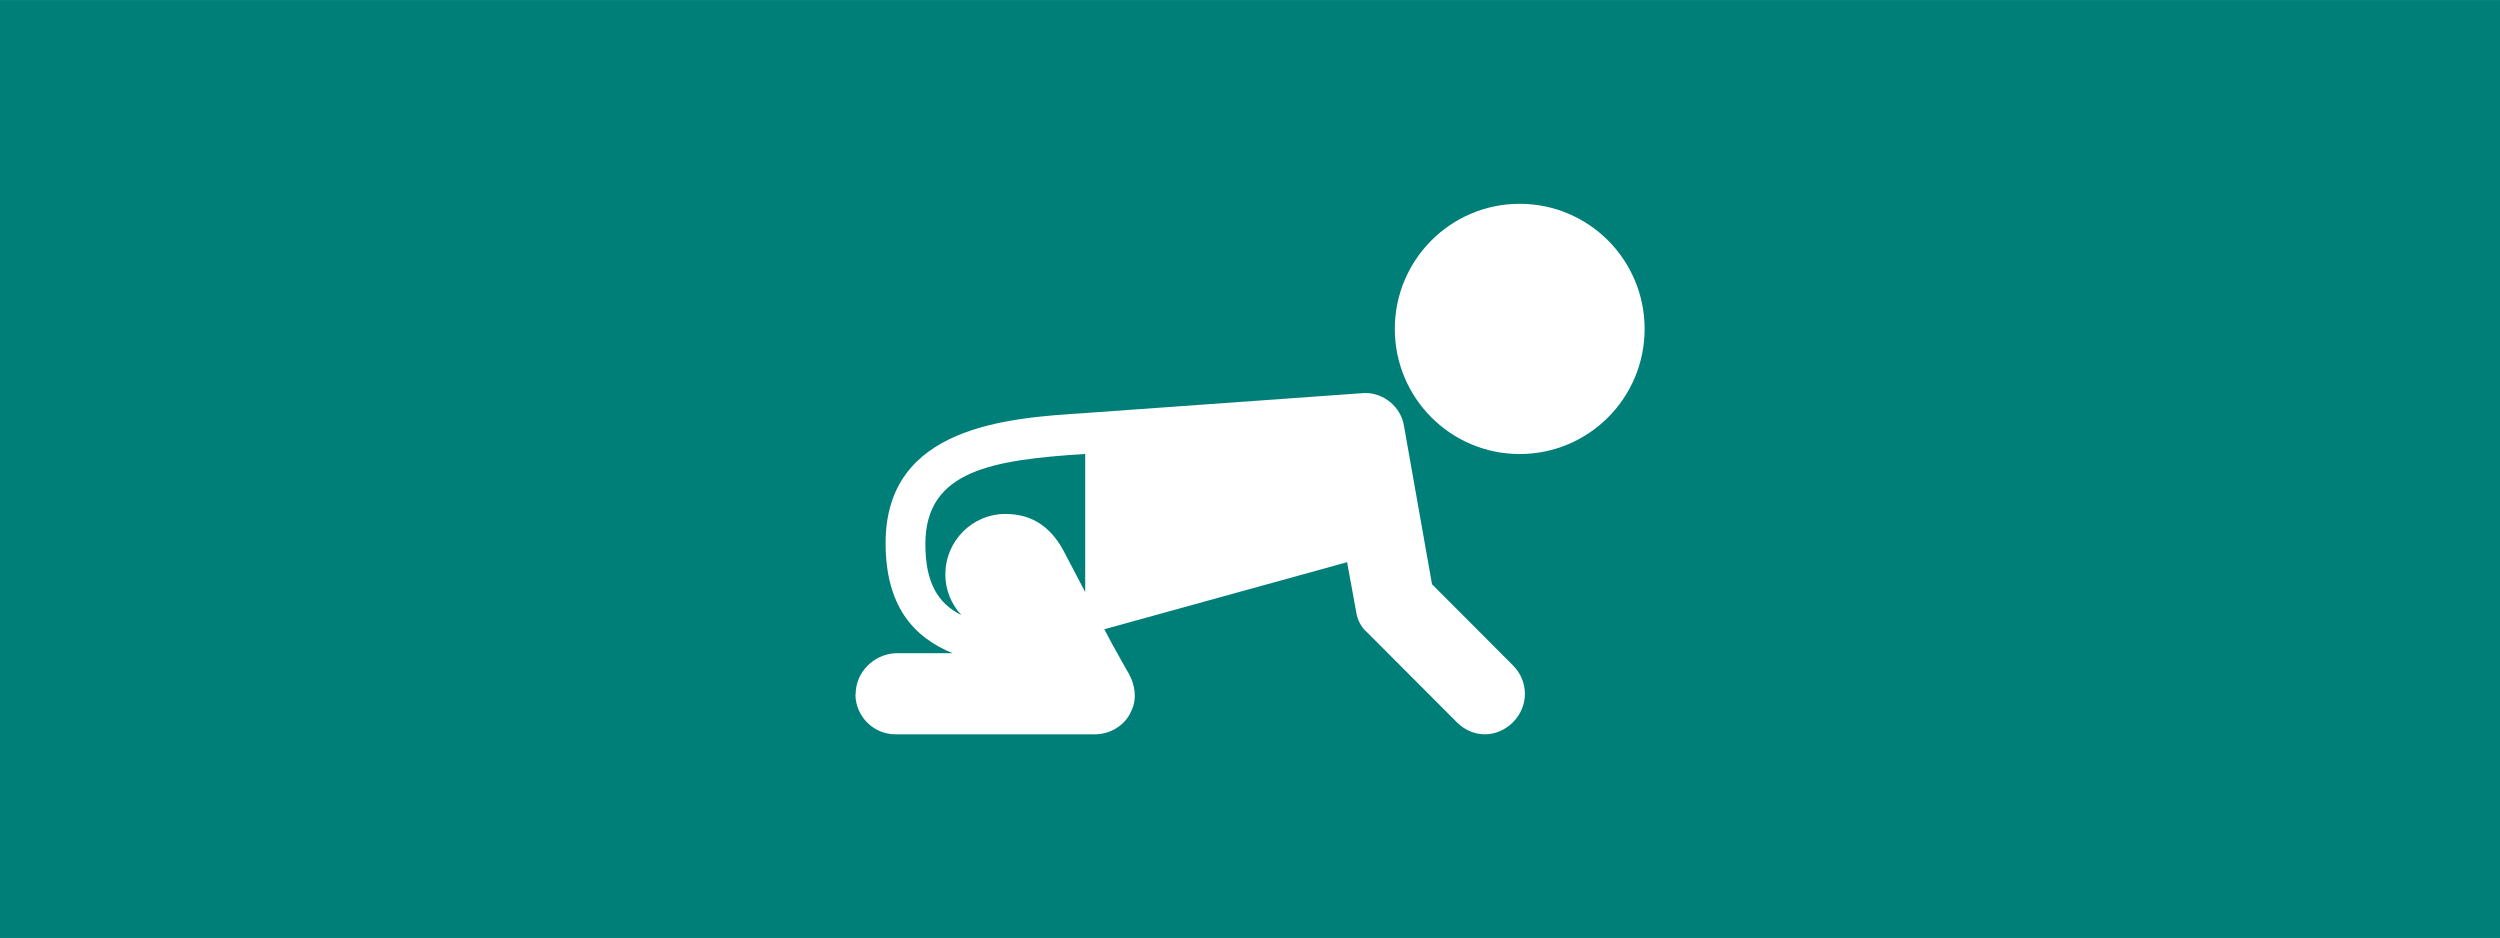
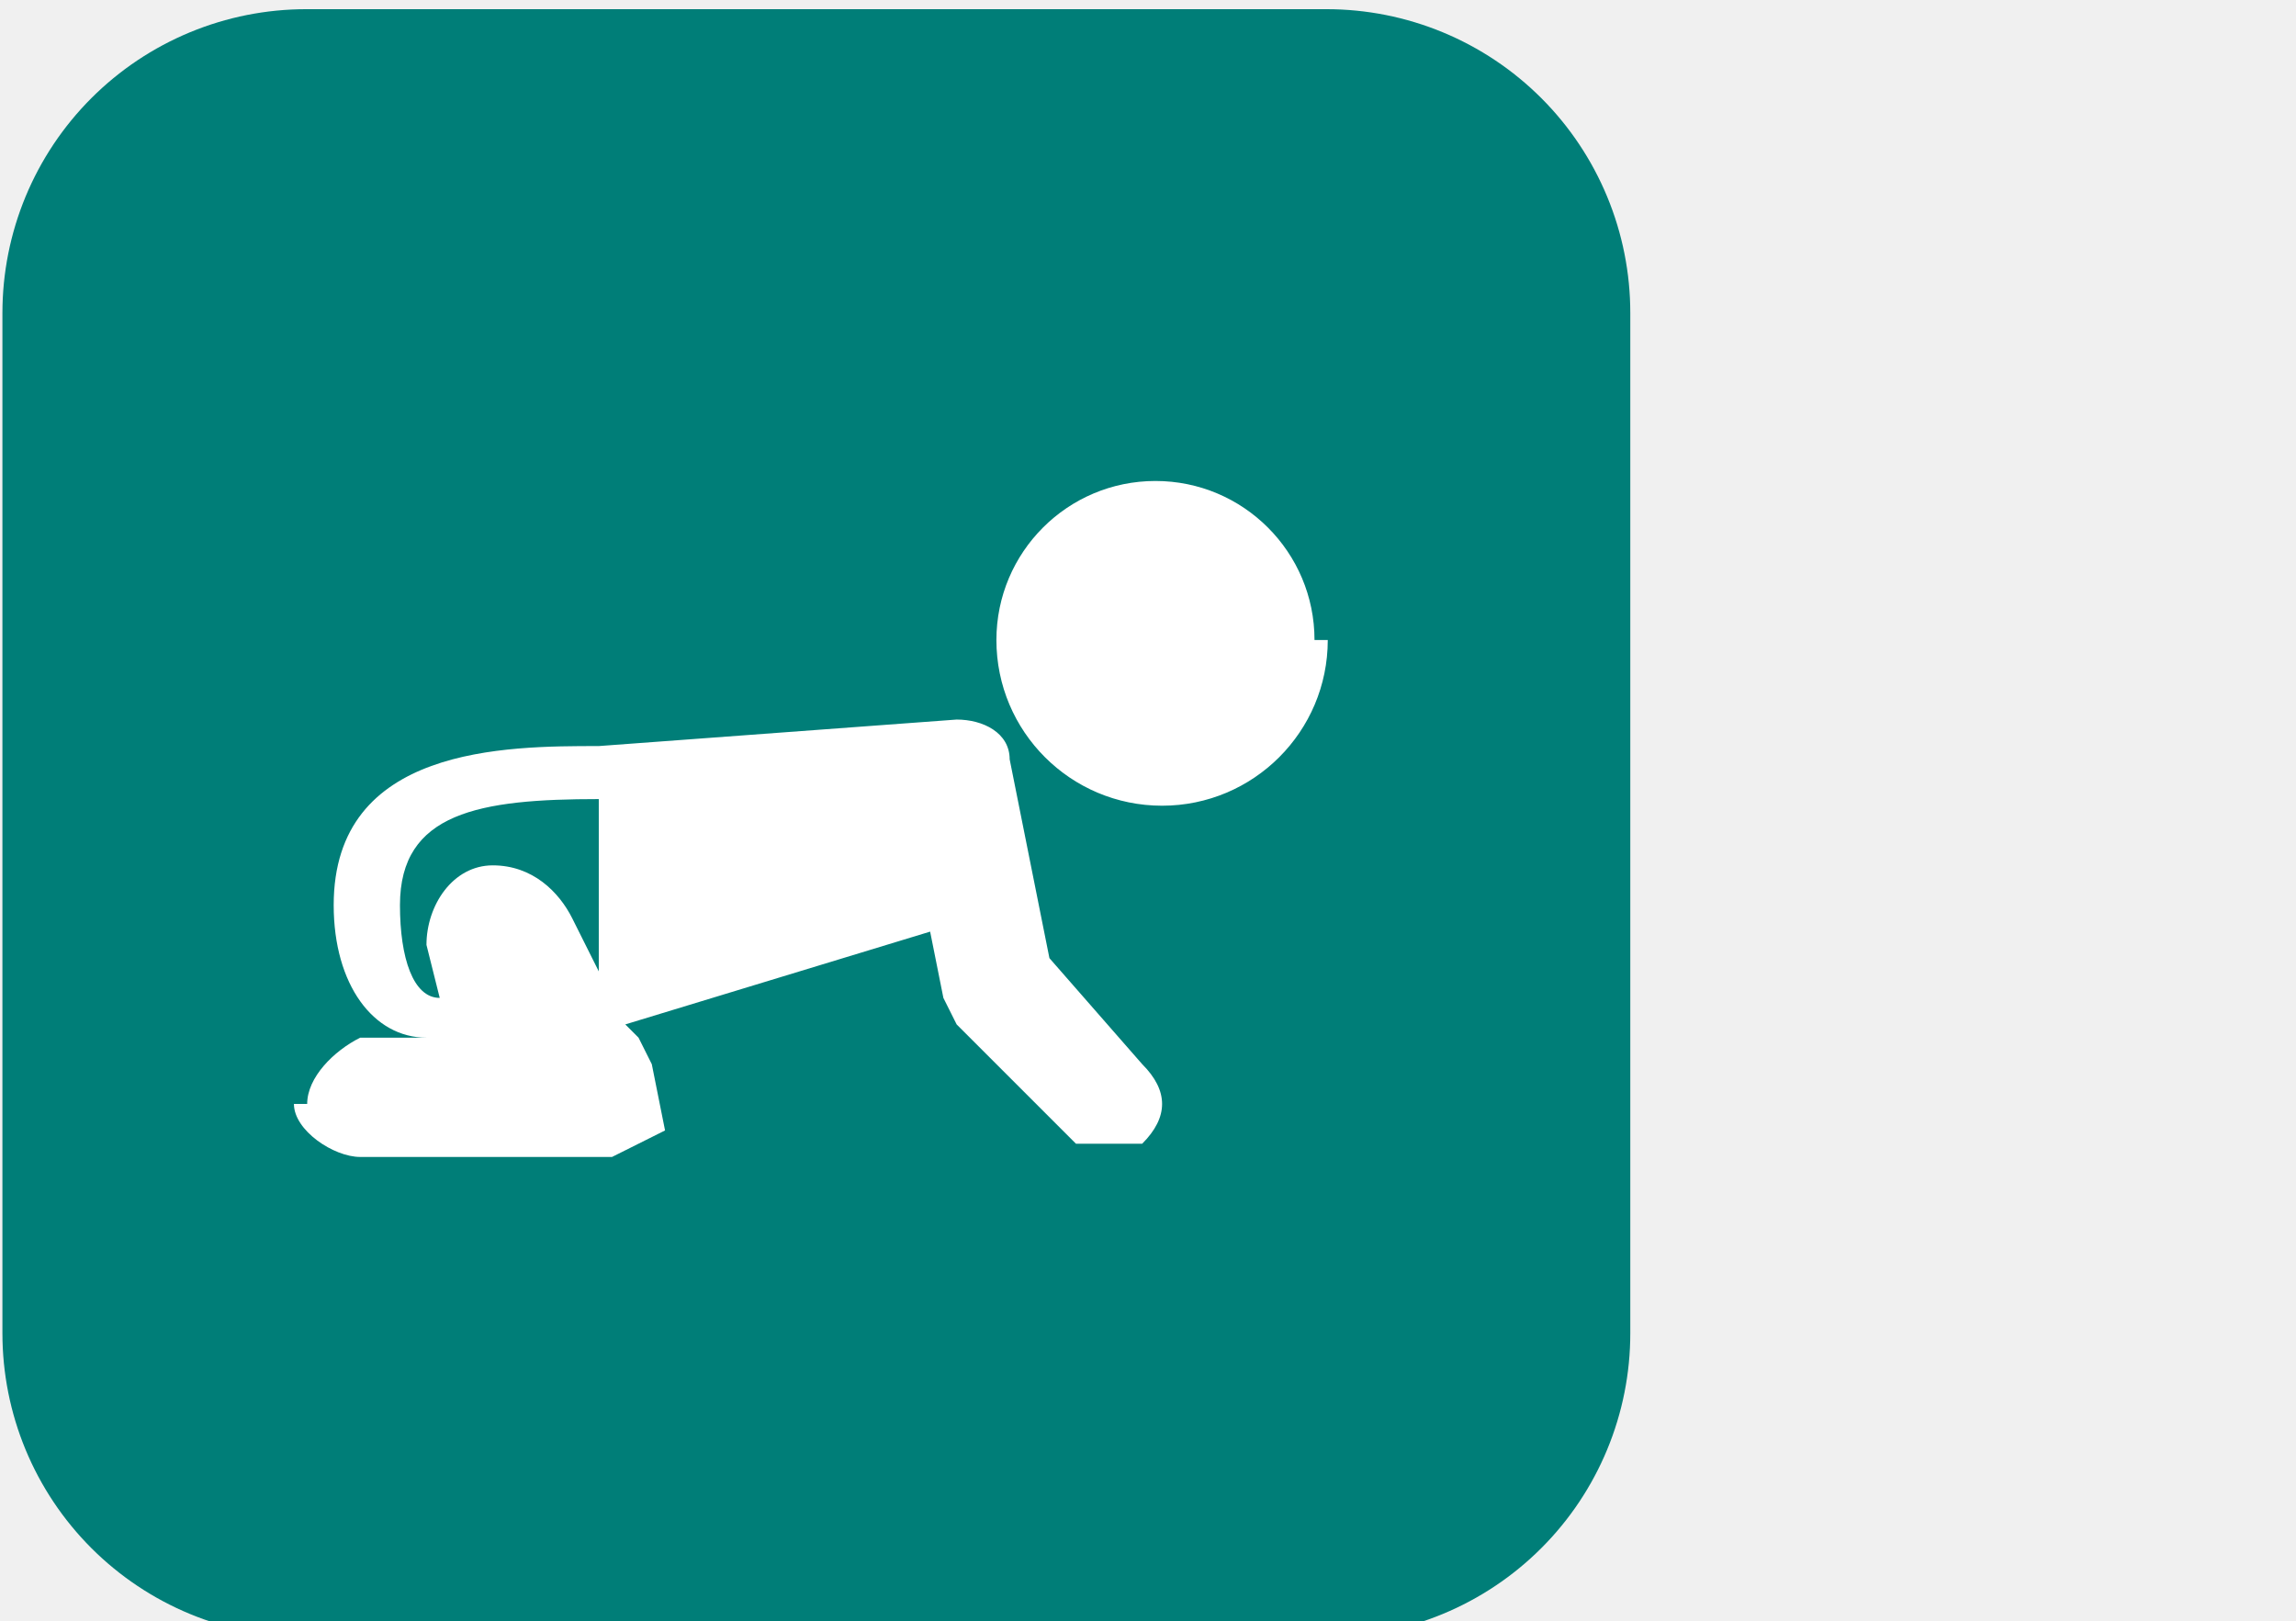
- <svg xmlns="http://www.w3.org/2000/svg" width="24.199mm" height="9.079mm" viewBox="0 0 24.199 9.079" version="1.1" id="svg1">
-   <defs id="defs1">
-     <clipPath id="clip_1">
-       <path transform="matrix(0.1,0,0,-0.1,0,540)" d="m 2842.8,3984 h 355.199 v 355.195 H 2842.8 Z" id="path2" />
-     </clipPath>
-     <clipPath id="clip_1-0">
-       <path transform="matrix(0.1,0,0,-0.1,0,540)" d="m 2842.8,3984 h 355.199 v 355.195 H 2842.8 Z" id="path2-7" />
-     </clipPath>
-     <clipPath clipPathUnits="userSpaceOnUse" id="clipPath3">
-       <g id="g4">
-         <path d="m 114.343,125.24 h 9.398 v -9.398 h -9.398 Z" id="path3" style="stroke-width:0.026" />
-       </g>
-     </clipPath>
-     <clipPath clipPathUnits="userSpaceOnUse" id="clipPath4">
-       <g id="g5">
-         <path d="m 114.343,125.24 h 9.398 v -9.398 h -9.398 Z" id="path4" style="stroke-width:0.026" />
-       </g>
-     </clipPath>
-   </defs>
-   <g id="layer1" transform="translate(-66.69907,-125.1037)">
-     <path d="m 66.699,134.183 h 24.199 v -9.079 h -24.199 Z" fill="#007e78" fill-rule="evenodd" id="path10" style="stroke-width:0.016" />
-     <g id="g1" transform="translate(-40.30265,9.033536)">
-       <path d="m 122.921,119.254 c 0,0.669 -0.541,1.211 -1.209,1.211 -0.668,0 -1.209,-0.542 -1.209,-1.211 0,-0.669 0.541,-1.211 1.209,-1.211 0.668,0 1.209,0.542 1.209,1.211" fill="#ffffff" id="path20" style="stroke-width:0.026" />
-       <path d="m 116.152,121.627 c 0,0.155 0.058,0.291 0.155,0.397 -0.232,-0.116 -0.348,-0.32 -0.348,-0.688 0,-0.717 0.657,-0.814 1.547,-0.872 v 1.337 l -0.193,-0.368 c -0.126,-0.252 -0.31,-0.388 -0.58,-0.388 -0.319,0 -0.58,0.262 -0.58,0.581 z m -0.87,1.163 c 0,0.213 0.174,0.388 0.387,0.388 h 1.934 c 0.145,0 0.29,-0.087 0.348,-0.223 0.068,-0.136 0.029,-0.291 -0.048,-0.407 l -0.135,-0.242 -0.077,-0.145 2.35,-0.649 0.087,0.475 c 0.01,0.077 0.048,0.155 0.106,0.203 l 0.87,0.872 c 0.077,0.077 0.174,0.116 0.271,0.116 0.097,0 0.193,-0.039 0.271,-0.116 0.155,-0.155 0.155,-0.397 0,-0.552 l -0.783,-0.785 -0.271,-1.531 c -0.029,-0.184 -0.193,-0.32 -0.377,-0.32 l -2.707,0.194 c -0.754,0.048 -1.934,0.126 -1.934,1.259 0,0.61 0.271,0.911 0.648,1.066 h -0.551 c -0.213,0.01 -0.387,0.184 -0.387,0.397" fill="#ffffff" id="path21" style="stroke-width:0.026" />
-     </g>
-   </g>
+ <svg xmlns="http://www.w3.org/2000/svg" width="34" height="24" viewBox="0 0 9 6.3">
+   <path d="M1.2 5.2h4v-4h-4z" fill="#007e78" fill-rule="evenodd" style="stroke:#007e78;stroke-width:2.381;stroke-linecap:round;stroke-linejoin:round;stroke-dasharray:none;stroke-opacity:1" />
+   <path d="M123 119.3a1.2 1.2 0 1 1-2.5 0 1.2 1.2 0 0 1 2.4 0m-6.7 2.3.1.4c-.2 0-.3-.3-.3-.7 0-.7.6-.8 1.5-.8v1.3l-.2-.4c-.1-.2-.3-.4-.6-.4s-.5.3-.5.6zm-1 1.2c0 .2.3.4.5.4h1.9l.4-.2-.1-.5-.1-.2-.1-.1 2.3-.7.1.5.1.2.9.9h.5c.2-.2.2-.4 0-.6l-.7-.8-.3-1.5c0-.2-.2-.3-.4-.3l-2.7.2c-.7 0-2 0-2 1.2 0 .6.3 1 .7 1h-.5c-.2.1-.4.3-.4.5" style="stroke-width:.026" transform="translate(-58.7 -59.5) scale(.51955)" fill="#fff" />
</svg>
